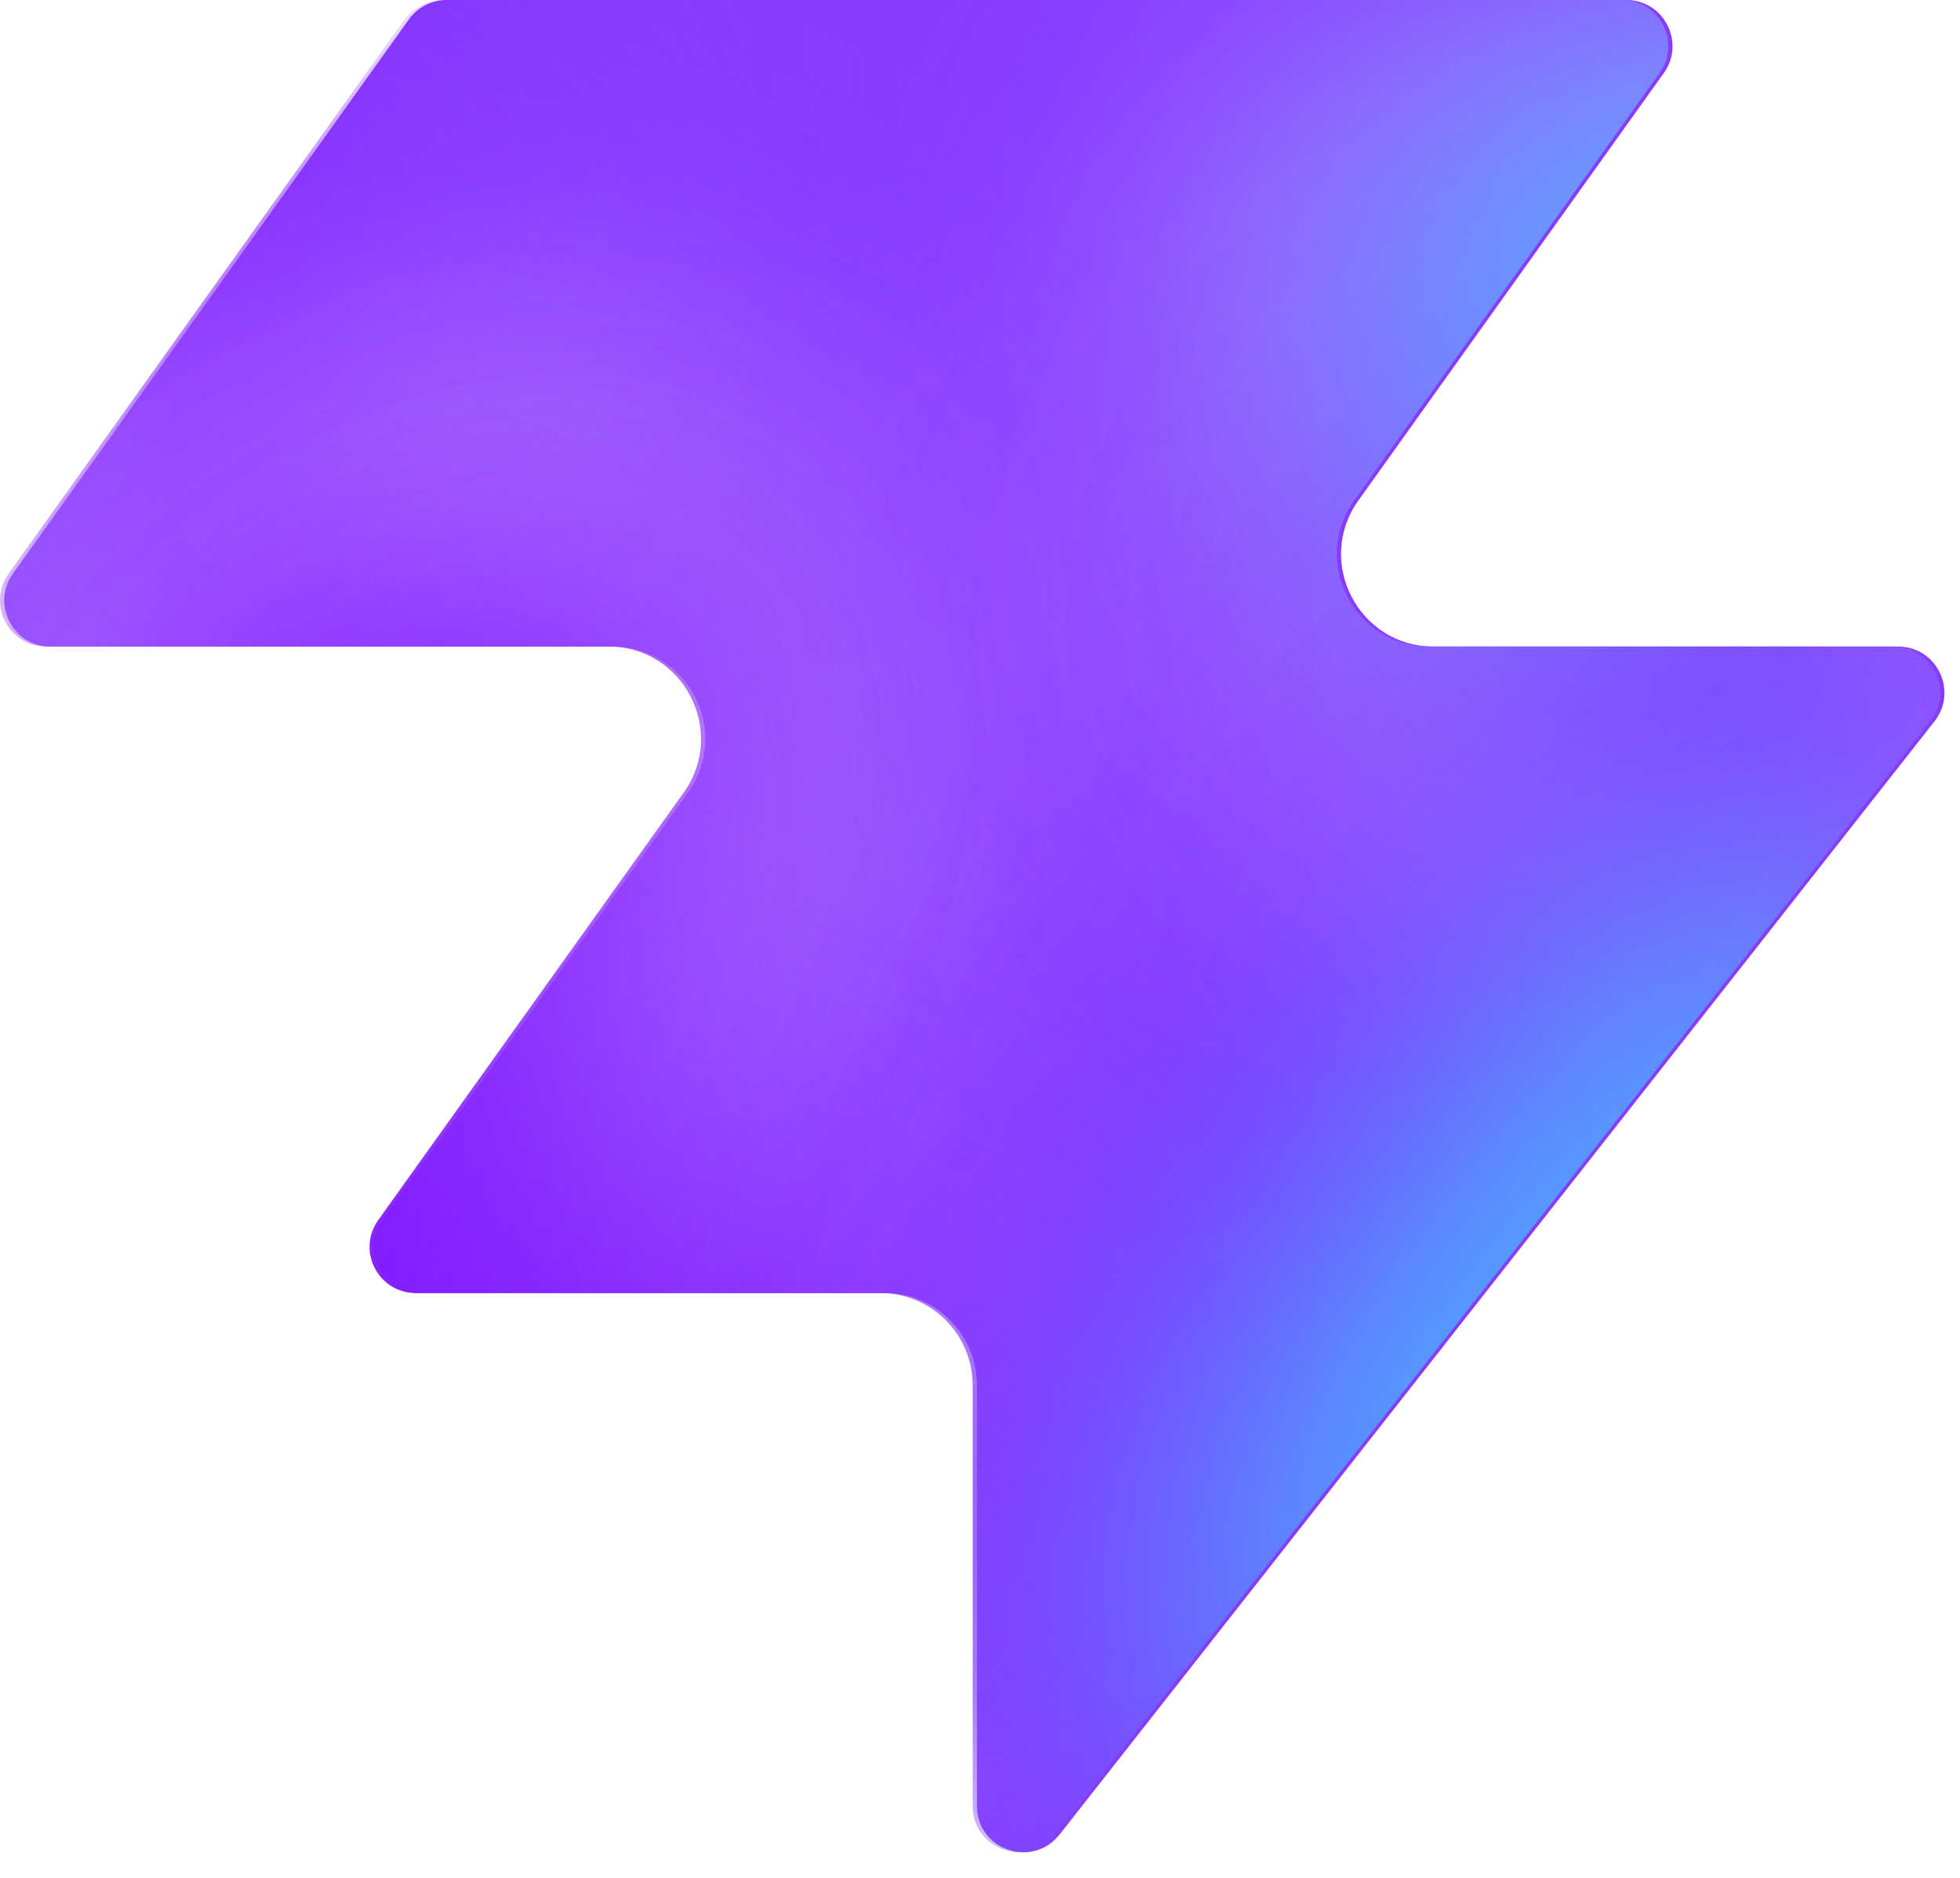
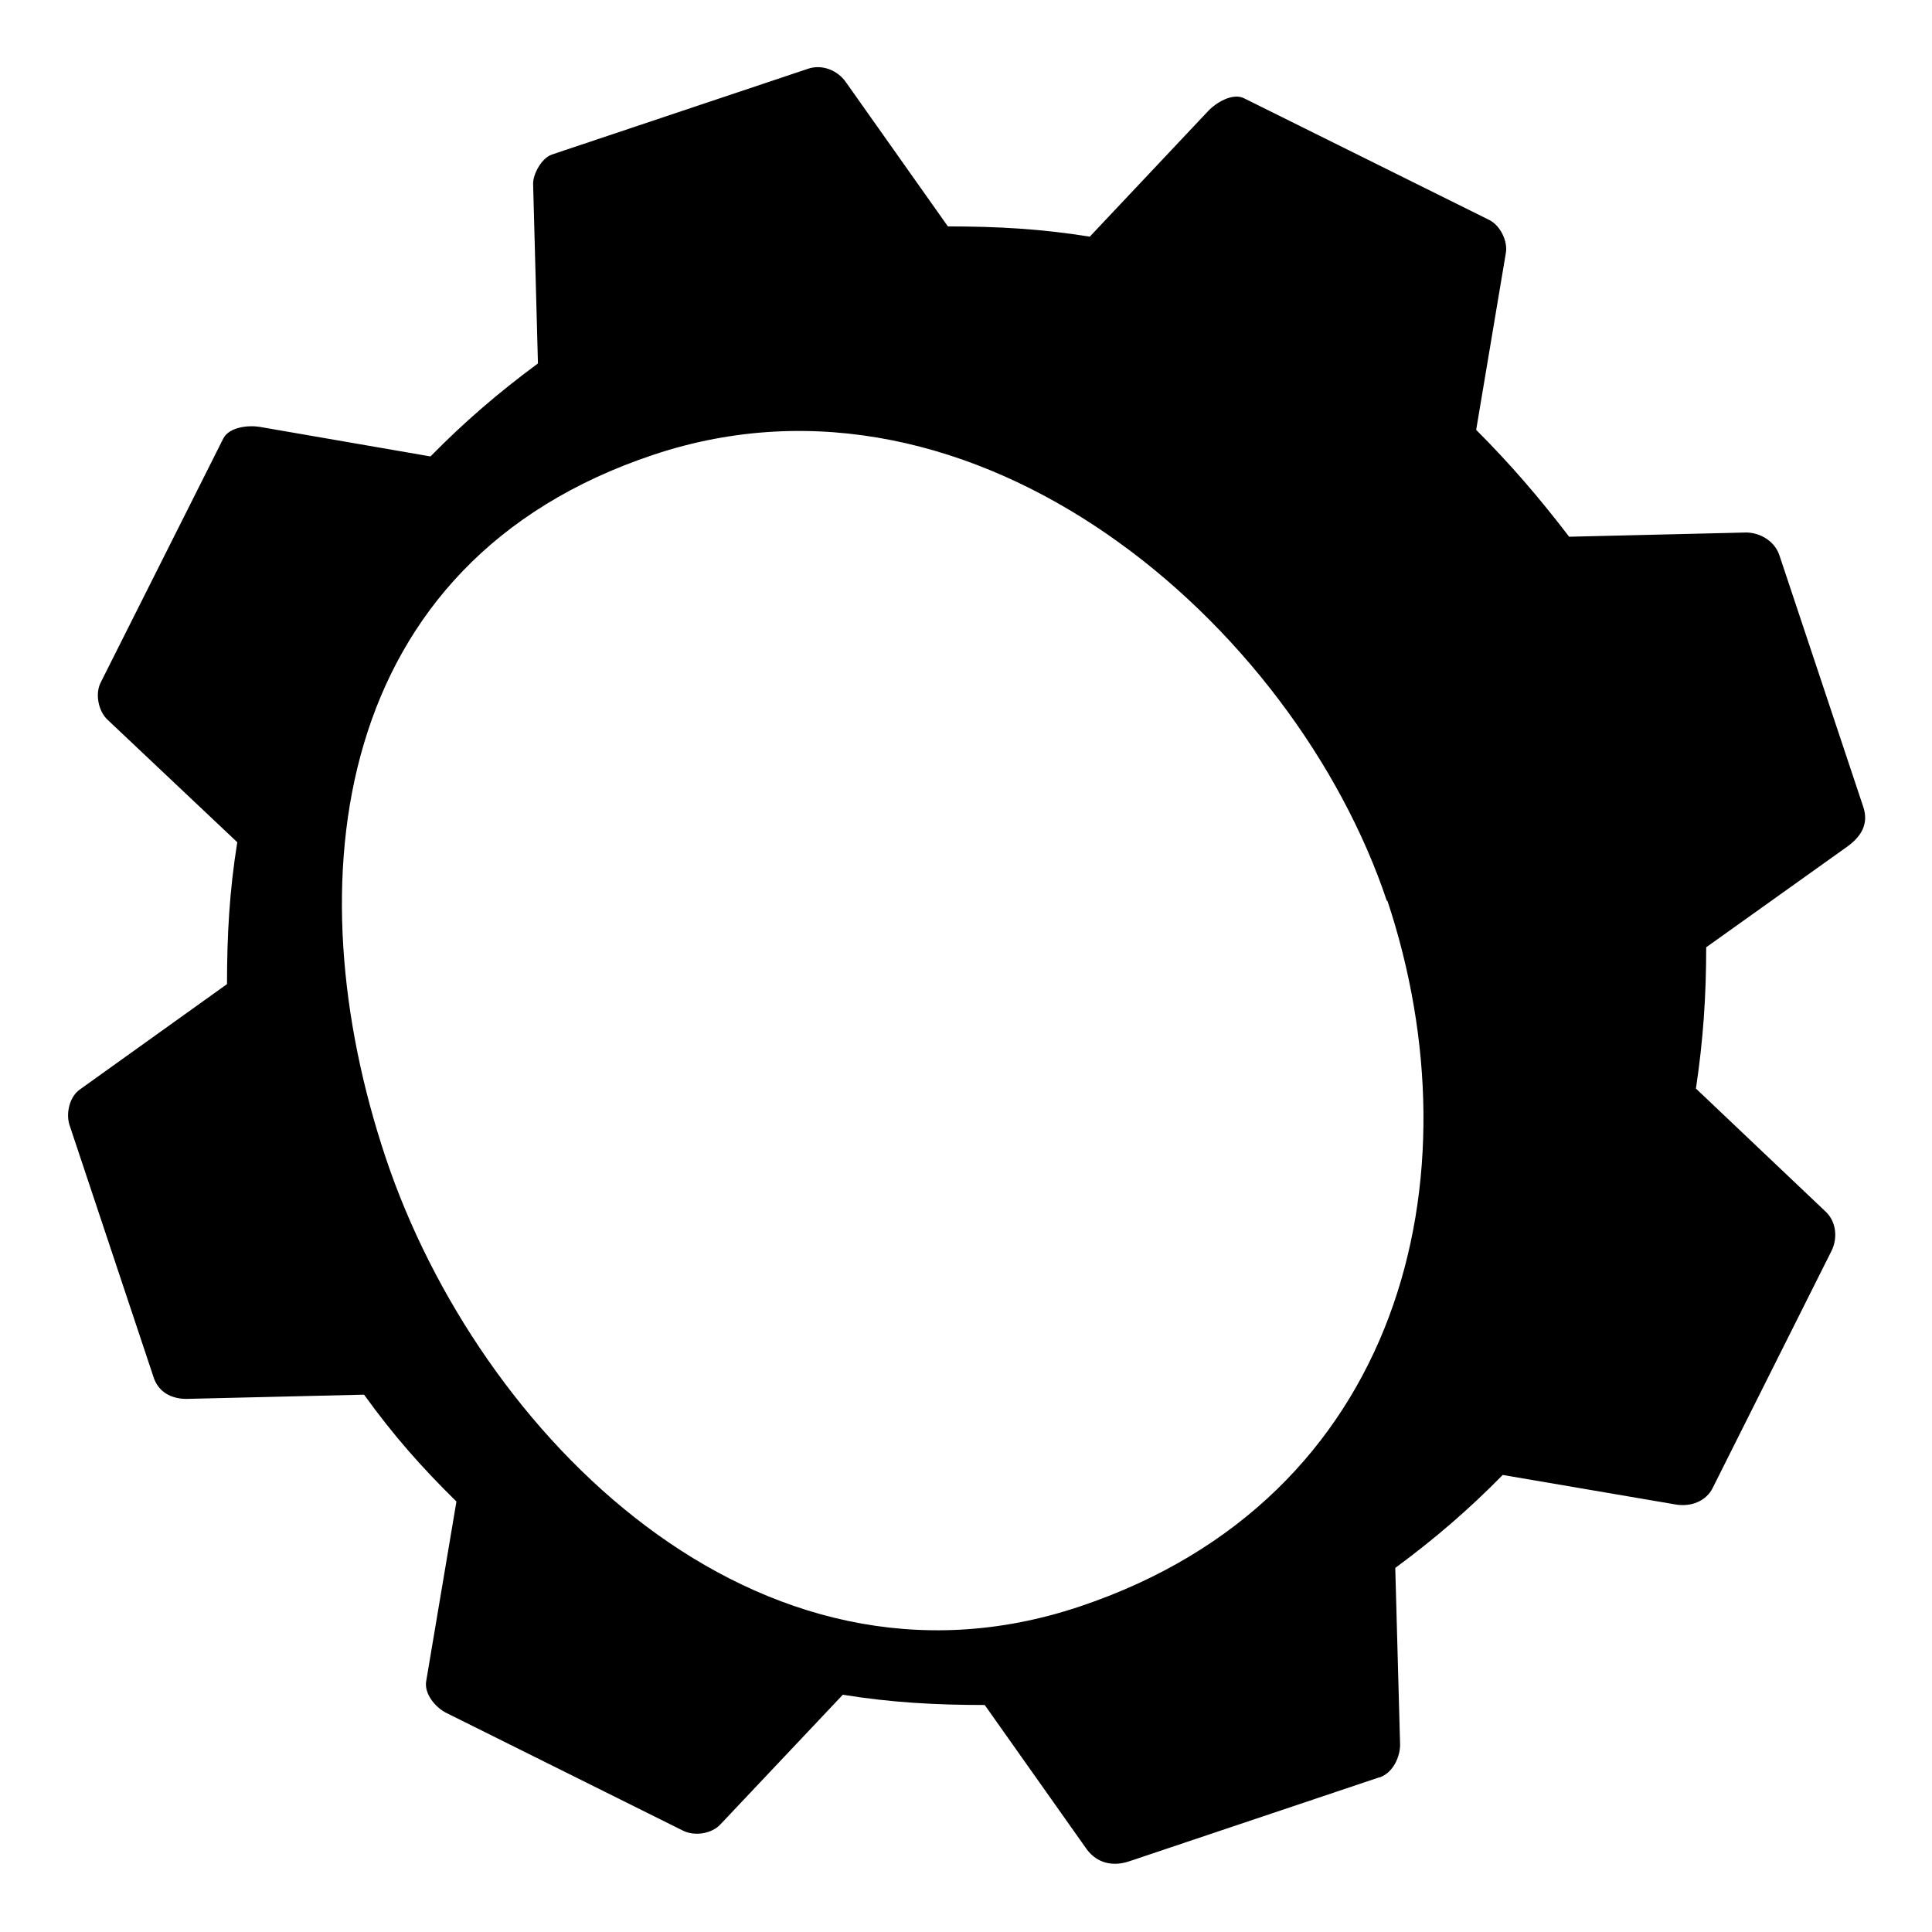
- <svg xmlns="http://www.w3.org/2000/svg" width="48" height="46" fill="none" viewBox="0 0 48 46">
-   <path fill="#863bff" d="M25.946 44.938c-.664.845-2.021.375-2.021-.698V33.937a2.26 2.26 0 0 0-2.262-2.262H10.287c-.92 0-1.456-1.04-.92-1.788l7.48-10.471c1.07-1.497 0-3.578-1.842-3.578H1.237c-.92 0-1.456-1.04-.92-1.788L10.013.474c.214-.297.556-.474.92-.474h28.894c.92 0 1.456 1.04.92 1.788l-7.48 10.471c-1.07 1.498 0 3.579 1.842 3.579h11.377c.943 0 1.473 1.088.89 1.83L25.947 44.94z" style="fill:#863bff;fill:color(display-p3 .525 .23 1);fill-opacity:1" />
-   <mask id="a" width="48" height="46" x="0" y="0" maskUnits="userSpaceOnUse" style="mask-type:alpha">
-     <path fill="#000" d="M25.842 44.938c-.664.844-2.021.375-2.021-.698V33.937a2.26 2.26 0 0 0-2.262-2.262H10.183c-.92 0-1.456-1.04-.92-1.788l7.48-10.471c1.07-1.498 0-3.579-1.842-3.579H1.133c-.92 0-1.456-1.04-.92-1.787L9.91.473c.214-.297.556-.474.92-.474h28.894c.92 0 1.456 1.04.92 1.788l-7.48 10.471c-1.07 1.498 0 3.578 1.842 3.578h11.377c.943 0 1.473 1.088.89 1.832L25.843 44.94z" style="fill:#000;fill-opacity:1" />
-   </mask>
-   <g mask="url(#a)">
-     <g filter="url(#b)">
-       <ellipse cx="5.508" cy="14.704" fill="#ede6ff" rx="5.508" ry="14.704" style="fill:#ede6ff;fill:color(display-p3 .927 .903 1);fill-opacity:1" transform="matrix(.00324 1 1 -.00324 -4.47 31.516)" />
-     </g>
-     <g filter="url(#c)">
-       <ellipse cx="10.399" cy="29.851" fill="#ede6ff" rx="10.399" ry="29.851" style="fill:#ede6ff;fill:color(display-p3 .927 .903 1);fill-opacity:1" transform="matrix(.00324 1 1 -.00324 -39.328 7.883)" />
-     </g>
-     <g filter="url(#d)">
-       <ellipse cx="5.508" cy="30.487" fill="#7e14ff" rx="5.508" ry="30.487" style="fill:#7e14ff;fill:color(display-p3 .492 .077 1);fill-opacity:1" transform="rotate(89.814 -25.913 -14.639)scale(1 -1)" />
-     </g>
-     <g filter="url(#e)">
-       <ellipse cx="5.508" cy="30.599" fill="#7e14ff" rx="5.508" ry="30.599" style="fill:#7e14ff;fill:color(display-p3 .492 .077 1);fill-opacity:1" transform="rotate(89.814 -32.644 -3.334)scale(1 -1)" />
-     </g>
-     <g filter="url(#f)">
-       <ellipse cx="5.508" cy="30.599" fill="#7e14ff" rx="5.508" ry="30.599" style="fill:#7e14ff;fill:color(display-p3 .492 .077 1);fill-opacity:1" transform="matrix(.00324 1 1 -.00324 -34.34 30.47)" />
-     </g>
-     <g filter="url(#g)">
-       <ellipse cx="14.072" cy="22.078" fill="#ede6ff" rx="14.072" ry="22.078" style="fill:#ede6ff;fill:color(display-p3 .927 .903 1);fill-opacity:1" transform="rotate(93.35 24.506 48.493)scale(-1 1)" />
-     </g>
-     <g filter="url(#h)">
-       <ellipse cx="3.47" cy="21.501" fill="#7e14ff" rx="3.47" ry="21.501" style="fill:#7e14ff;fill:color(display-p3 .492 .077 1);fill-opacity:1" transform="rotate(89.009 28.708 47.59)scale(-1 1)" />
-     </g>
-     <g filter="url(#i)">
-       <ellipse cx="3.47" cy="21.501" fill="#7e14ff" rx="3.47" ry="21.501" style="fill:#7e14ff;fill:color(display-p3 .492 .077 1);fill-opacity:1" transform="rotate(89.009 28.708 47.59)scale(-1 1)" />
-     </g>
-     <g filter="url(#j)">
-       <ellipse cx=".387" cy="8.972" fill="#7e14ff" rx="4.407" ry="29.108" style="fill:#7e14ff;fill:color(display-p3 .492 .077 1);fill-opacity:1" transform="rotate(39.51 .387 8.972)" />
-     </g>
-     <g filter="url(#k)">
-       <ellipse cx="47.523" cy="-6.092" fill="#7e14ff" rx="4.407" ry="29.108" style="fill:#7e14ff;fill:color(display-p3 .492 .077 1);fill-opacity:1" transform="rotate(37.892 47.523 -6.092)" />
-     </g>
-     <g filter="url(#l)">
-       <ellipse cx="41.412" cy="6.333" fill="#47bfff" rx="5.971" ry="9.665" style="fill:#47bfff;fill:color(display-p3 .28 .748 1);fill-opacity:1" transform="rotate(37.892 41.412 6.333)" />
-     </g>
-     <g filter="url(#m)">
-       <ellipse cx="-1.879" cy="38.332" fill="#7e14ff" rx="4.407" ry="29.108" style="fill:#7e14ff;fill:color(display-p3 .492 .077 1);fill-opacity:1" transform="rotate(37.892 -1.88 38.332)" />
-     </g>
-     <g filter="url(#n)">
-       <ellipse cx="-1.879" cy="38.332" fill="#7e14ff" rx="4.407" ry="29.108" style="fill:#7e14ff;fill:color(display-p3 .492 .077 1);fill-opacity:1" transform="rotate(37.892 -1.88 38.332)" />
-     </g>
-     <g filter="url(#o)">
-       <ellipse cx="35.651" cy="29.907" fill="#7e14ff" rx="4.407" ry="29.108" style="fill:#7e14ff;fill:color(display-p3 .492 .077 1);fill-opacity:1" transform="rotate(37.892 35.651 29.907)" />
-     </g>
-     <g filter="url(#p)">
-       <ellipse cx="38.418" cy="32.4" fill="#47bfff" rx="5.971" ry="15.297" style="fill:#47bfff;fill:color(display-p3 .28 .748 1);fill-opacity:1" transform="rotate(37.892 38.418 32.4)" />
-     </g>
-   </g>
-   <defs>
-     <filter id="b" width="60.045" height="41.654" x="-19.77" y="16.149" color-interpolation-filters="sRGB" filterUnits="userSpaceOnUse">
-       <feFlood flood-opacity="0" result="BackgroundImageFix" />
-       <feBlend in="SourceGraphic" in2="BackgroundImageFix" result="shape" />
-       <feGaussianBlur result="effect1_foregroundBlur_2002_17158" stdDeviation="7.659" />
-     </filter>
-     <filter id="c" width="90.34" height="51.437" x="-54.613" y="-7.533" color-interpolation-filters="sRGB" filterUnits="userSpaceOnUse">
-       <feFlood flood-opacity="0" result="BackgroundImageFix" />
-       <feBlend in="SourceGraphic" in2="BackgroundImageFix" result="shape" />
-       <feGaussianBlur result="effect1_foregroundBlur_2002_17158" stdDeviation="7.659" />
-     </filter>
-     <filter id="d" width="79.355" height="29.4" x="-49.64" y="2.03" color-interpolation-filters="sRGB" filterUnits="userSpaceOnUse">
-       <feFlood flood-opacity="0" result="BackgroundImageFix" />
-       <feBlend in="SourceGraphic" in2="BackgroundImageFix" result="shape" />
-       <feGaussianBlur result="effect1_foregroundBlur_2002_17158" stdDeviation="4.596" />
-     </filter>
-     <filter id="e" width="79.579" height="29.4" x="-45.045" y="20.029" color-interpolation-filters="sRGB" filterUnits="userSpaceOnUse">
-       <feFlood flood-opacity="0" result="BackgroundImageFix" />
-       <feBlend in="SourceGraphic" in2="BackgroundImageFix" result="shape" />
-       <feGaussianBlur result="effect1_foregroundBlur_2002_17158" stdDeviation="4.596" />
-     </filter>
-     <filter id="f" width="79.579" height="29.4" x="-43.513" y="21.178" color-interpolation-filters="sRGB" filterUnits="userSpaceOnUse">
-       <feFlood flood-opacity="0" result="BackgroundImageFix" />
-       <feBlend in="SourceGraphic" in2="BackgroundImageFix" result="shape" />
-       <feGaussianBlur result="effect1_foregroundBlur_2002_17158" stdDeviation="4.596" />
-     </filter>
-     <filter id="g" width="74.749" height="58.852" x="15.756" y="-17.901" color-interpolation-filters="sRGB" filterUnits="userSpaceOnUse">
-       <feFlood flood-opacity="0" result="BackgroundImageFix" />
-       <feBlend in="SourceGraphic" in2="BackgroundImageFix" result="shape" />
-       <feGaussianBlur result="effect1_foregroundBlur_2002_17158" stdDeviation="7.659" />
-     </filter>
-     <filter id="h" width="61.377" height="25.362" x="23.548" y="2.284" color-interpolation-filters="sRGB" filterUnits="userSpaceOnUse">
-       <feFlood flood-opacity="0" result="BackgroundImageFix" />
-       <feBlend in="SourceGraphic" in2="BackgroundImageFix" result="shape" />
-       <feGaussianBlur result="effect1_foregroundBlur_2002_17158" stdDeviation="4.596" />
-     </filter>
-     <filter id="i" width="61.377" height="25.362" x="23.548" y="2.284" color-interpolation-filters="sRGB" filterUnits="userSpaceOnUse">
-       <feFlood flood-opacity="0" result="BackgroundImageFix" />
-       <feBlend in="SourceGraphic" in2="BackgroundImageFix" result="shape" />
-       <feGaussianBlur result="effect1_foregroundBlur_2002_17158" stdDeviation="4.596" />
-     </filter>
-     <filter id="j" width="56.045" height="63.649" x="-27.636" y="-22.853" color-interpolation-filters="sRGB" filterUnits="userSpaceOnUse">
-       <feFlood flood-opacity="0" result="BackgroundImageFix" />
-       <feBlend in="SourceGraphic" in2="BackgroundImageFix" result="shape" />
-       <feGaussianBlur result="effect1_foregroundBlur_2002_17158" stdDeviation="4.596" />
-     </filter>
-     <filter id="k" width="54.814" height="64.646" x="20.116" y="-38.415" color-interpolation-filters="sRGB" filterUnits="userSpaceOnUse">
-       <feFlood flood-opacity="0" result="BackgroundImageFix" />
-       <feBlend in="SourceGraphic" in2="BackgroundImageFix" result="shape" />
-       <feGaussianBlur result="effect1_foregroundBlur_2002_17158" stdDeviation="4.596" />
-     </filter>
-     <filter id="l" width="33.541" height="35.313" x="24.641" y="-11.323" color-interpolation-filters="sRGB" filterUnits="userSpaceOnUse">
-       <feFlood flood-opacity="0" result="BackgroundImageFix" />
-       <feBlend in="SourceGraphic" in2="BackgroundImageFix" result="shape" />
-       <feGaussianBlur result="effect1_foregroundBlur_2002_17158" stdDeviation="4.596" />
-     </filter>
-     <filter id="m" width="54.814" height="64.646" x="-29.286" y="6.009" color-interpolation-filters="sRGB" filterUnits="userSpaceOnUse">
-       <feFlood flood-opacity="0" result="BackgroundImageFix" />
-       <feBlend in="SourceGraphic" in2="BackgroundImageFix" result="shape" />
-       <feGaussianBlur result="effect1_foregroundBlur_2002_17158" stdDeviation="4.596" />
-     </filter>
-     <filter id="n" width="54.814" height="64.646" x="-29.286" y="6.009" color-interpolation-filters="sRGB" filterUnits="userSpaceOnUse">
-       <feFlood flood-opacity="0" result="BackgroundImageFix" />
-       <feBlend in="SourceGraphic" in2="BackgroundImageFix" result="shape" />
-       <feGaussianBlur result="effect1_foregroundBlur_2002_17158" stdDeviation="4.596" />
-     </filter>
-     <filter id="o" width="54.814" height="64.646" x="8.244" y="-2.416" color-interpolation-filters="sRGB" filterUnits="userSpaceOnUse">
-       <feFlood flood-opacity="0" result="BackgroundImageFix" />
-       <feBlend in="SourceGraphic" in2="BackgroundImageFix" result="shape" />
-       <feGaussianBlur result="effect1_foregroundBlur_2002_17158" stdDeviation="4.596" />
-     </filter>
-     <filter id="p" width="39.409" height="43.623" x="18.713" y="10.588" color-interpolation-filters="sRGB" filterUnits="userSpaceOnUse">
-       <feFlood flood-opacity="0" result="BackgroundImageFix" />
-       <feBlend in="SourceGraphic" in2="BackgroundImageFix" result="shape" />
-       <feGaussianBlur result="effect1_foregroundBlur_2002_17158" stdDeviation="4.596" />
-     </filter>
-   </defs>
+ <svg xmlns="http://www.w3.org/2000/svg" id="Layer_1" viewBox="0 0 32 32">
+   <path d="M22.84,29.44l-4.14,1.39c-.27.09-.53.03-.7-.2l-1.69-2.39c-.81,0-1.55-.04-2.35-.17l-2.03,2.15c-.14.15-.42.2-.62.1l-3.92-1.95c-.18-.09-.37-.32-.33-.53l.5-2.97c-.57-.56-1.04-1.09-1.53-1.77l-2.94.07c-.25,0-.47-.11-.55-.37l-1.39-4.17c-.06-.19,0-.47.18-.59l2.43-1.74c0-.81.04-1.54.17-2.35l-2.15-2.03c-.15-.14-.21-.43-.11-.62l2.03-4.04c.1-.19.42-.22.6-.19l2.83.49c.57-.58,1.13-1.06,1.78-1.54l-.08-2.98c0-.16.14-.42.31-.48l4.24-1.42c.23-.08.49.02.63.22l1.69,2.39c.81,0,1.55.04,2.35.17l1.96-2.08c.13-.14.41-.31.6-.21l4.05,2.01c.19.09.32.36.28.56l-.49,2.92c.57.57,1.05,1.13,1.54,1.77l2.93-.07c.23,0,.47.14.55.37l1.39,4.17c.1.29-.04.5-.26.66l-2.34,1.67c0,.81-.05,1.54-.17,2.34l2.15,2.04c.18.17.2.45.09.66l-1.96,3.91c-.11.23-.37.32-.61.28l-2.87-.49c-.57.58-1.13,1.06-1.78,1.54l.08,2.93c0,.19-.11.46-.34.54ZM22.97,14.92c-1.53-4.57-6.79-9.17-12.14-7.39s-5.97,7.08-4.44,11.65,6.14,9.22,11.49,7.43c5.35-1.79,6.62-7.12,5.1-11.69Z" />
</svg>
